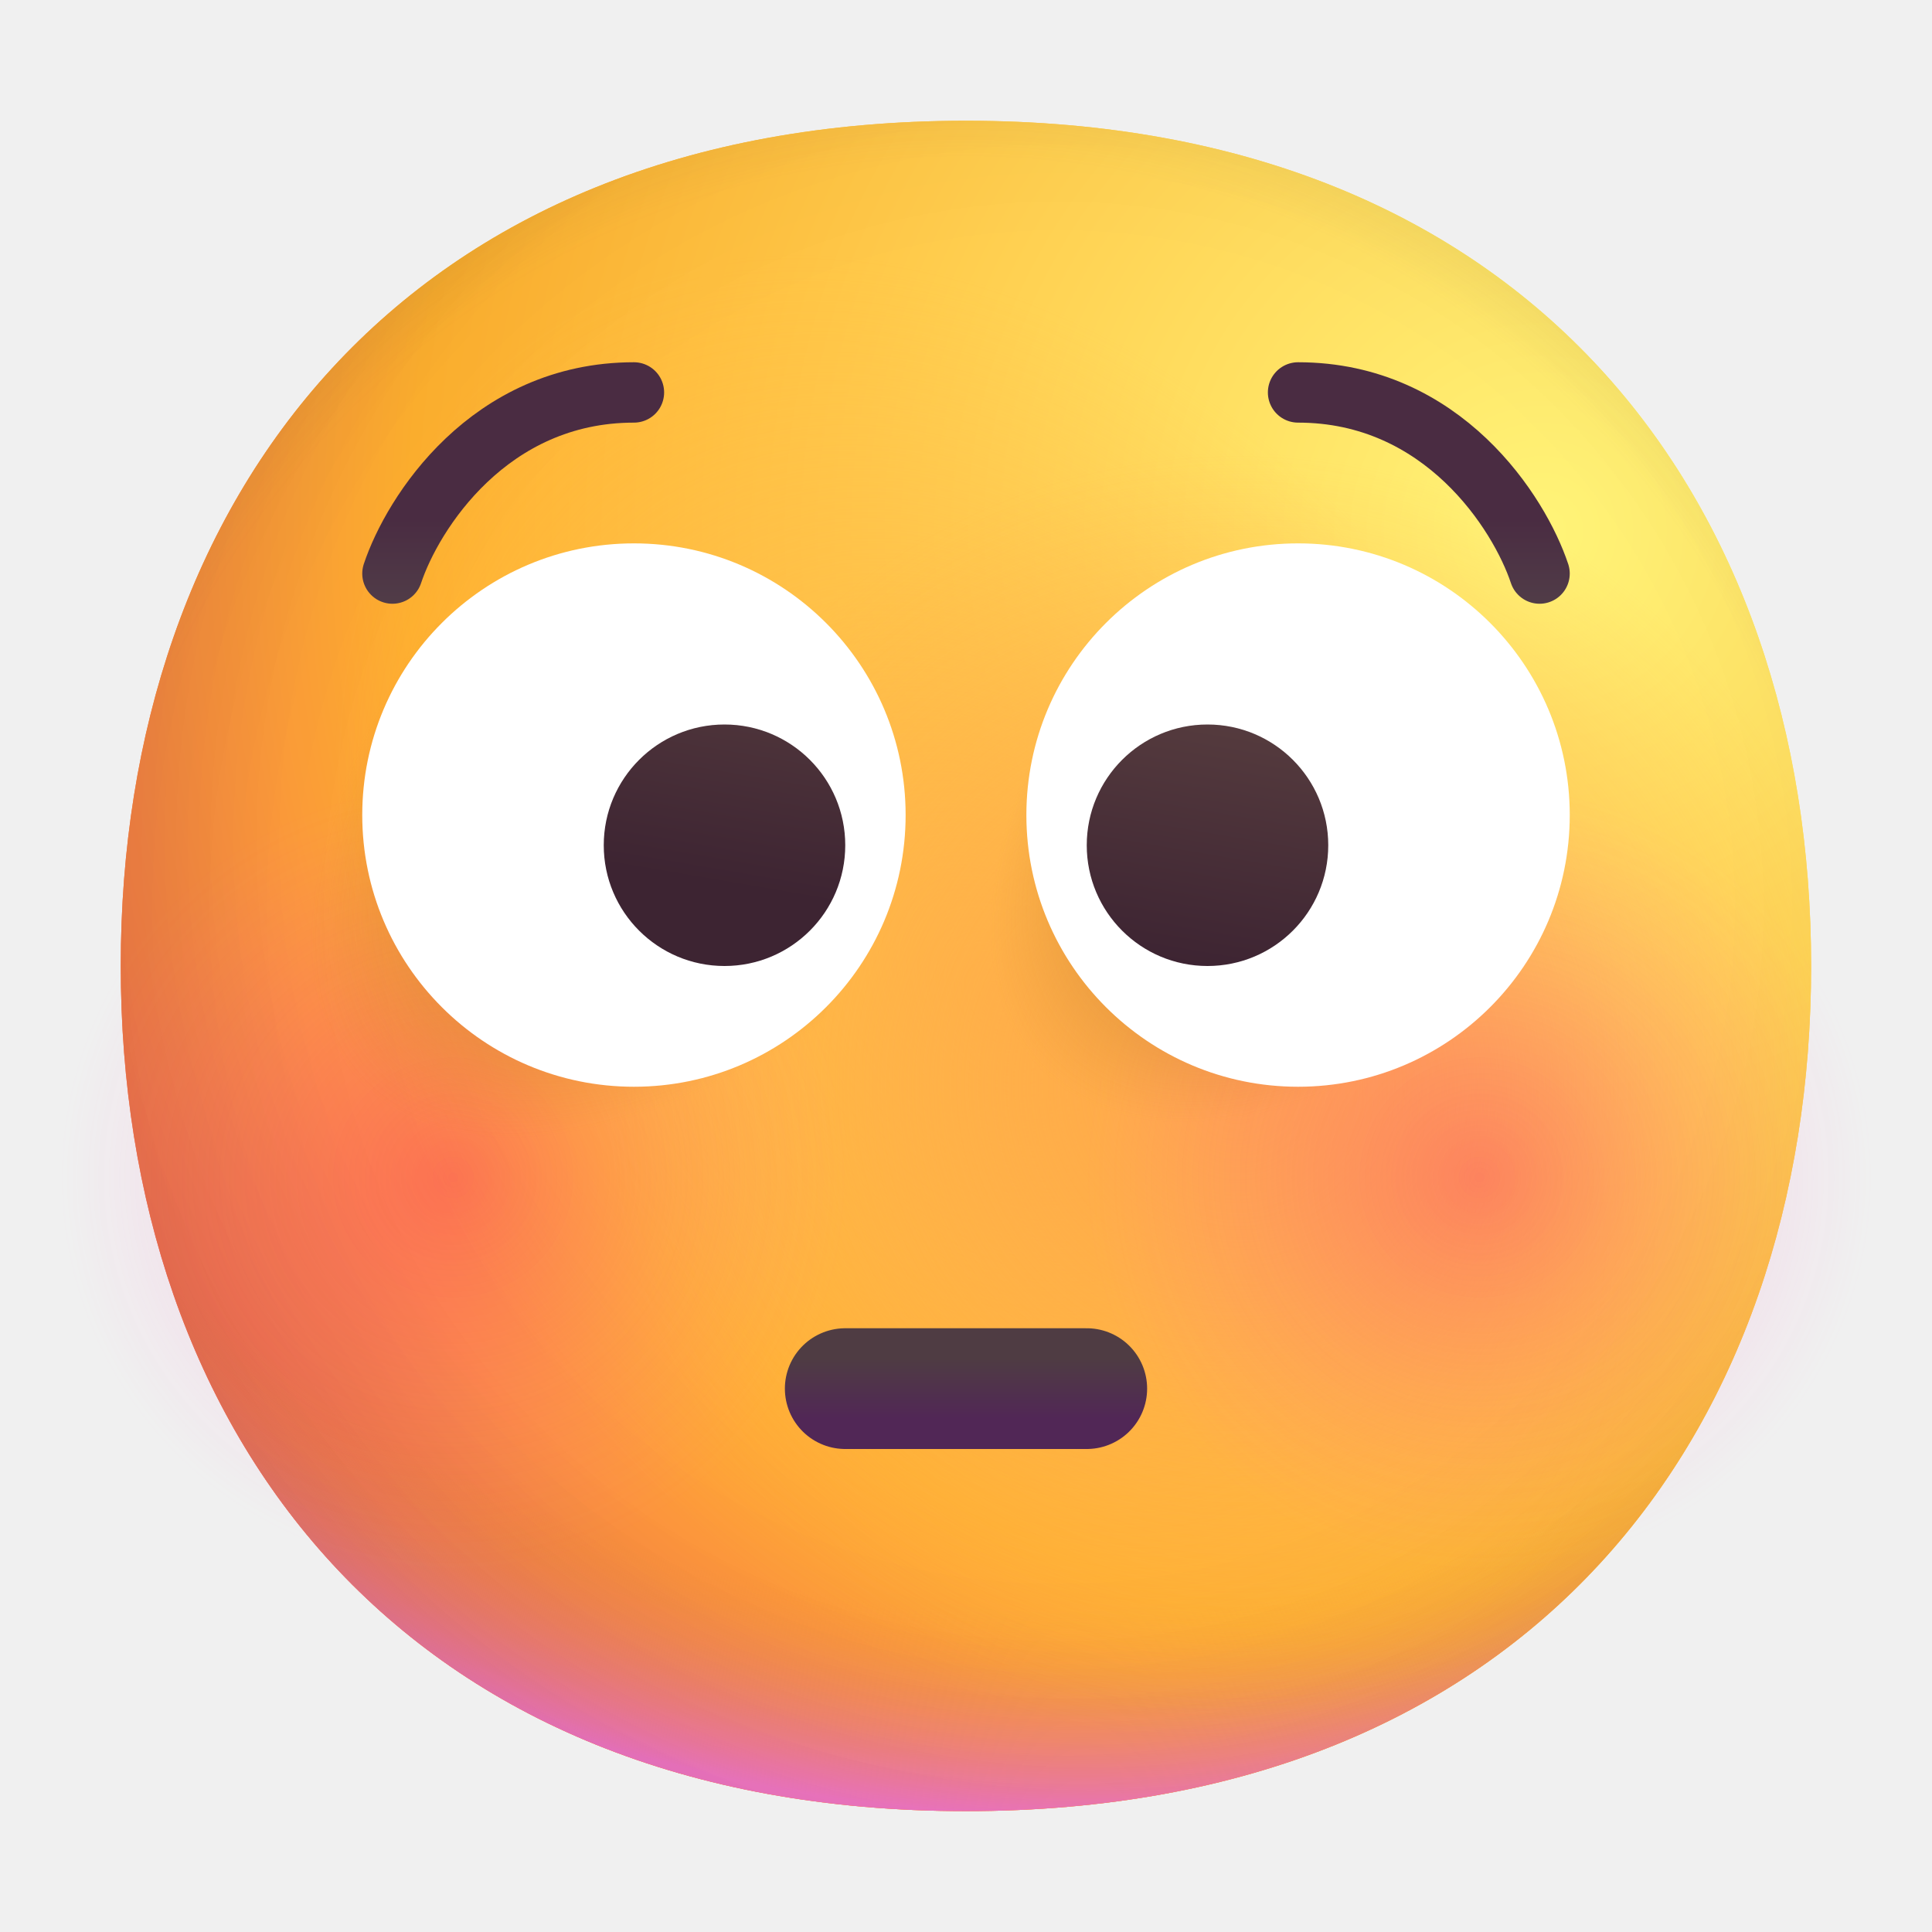
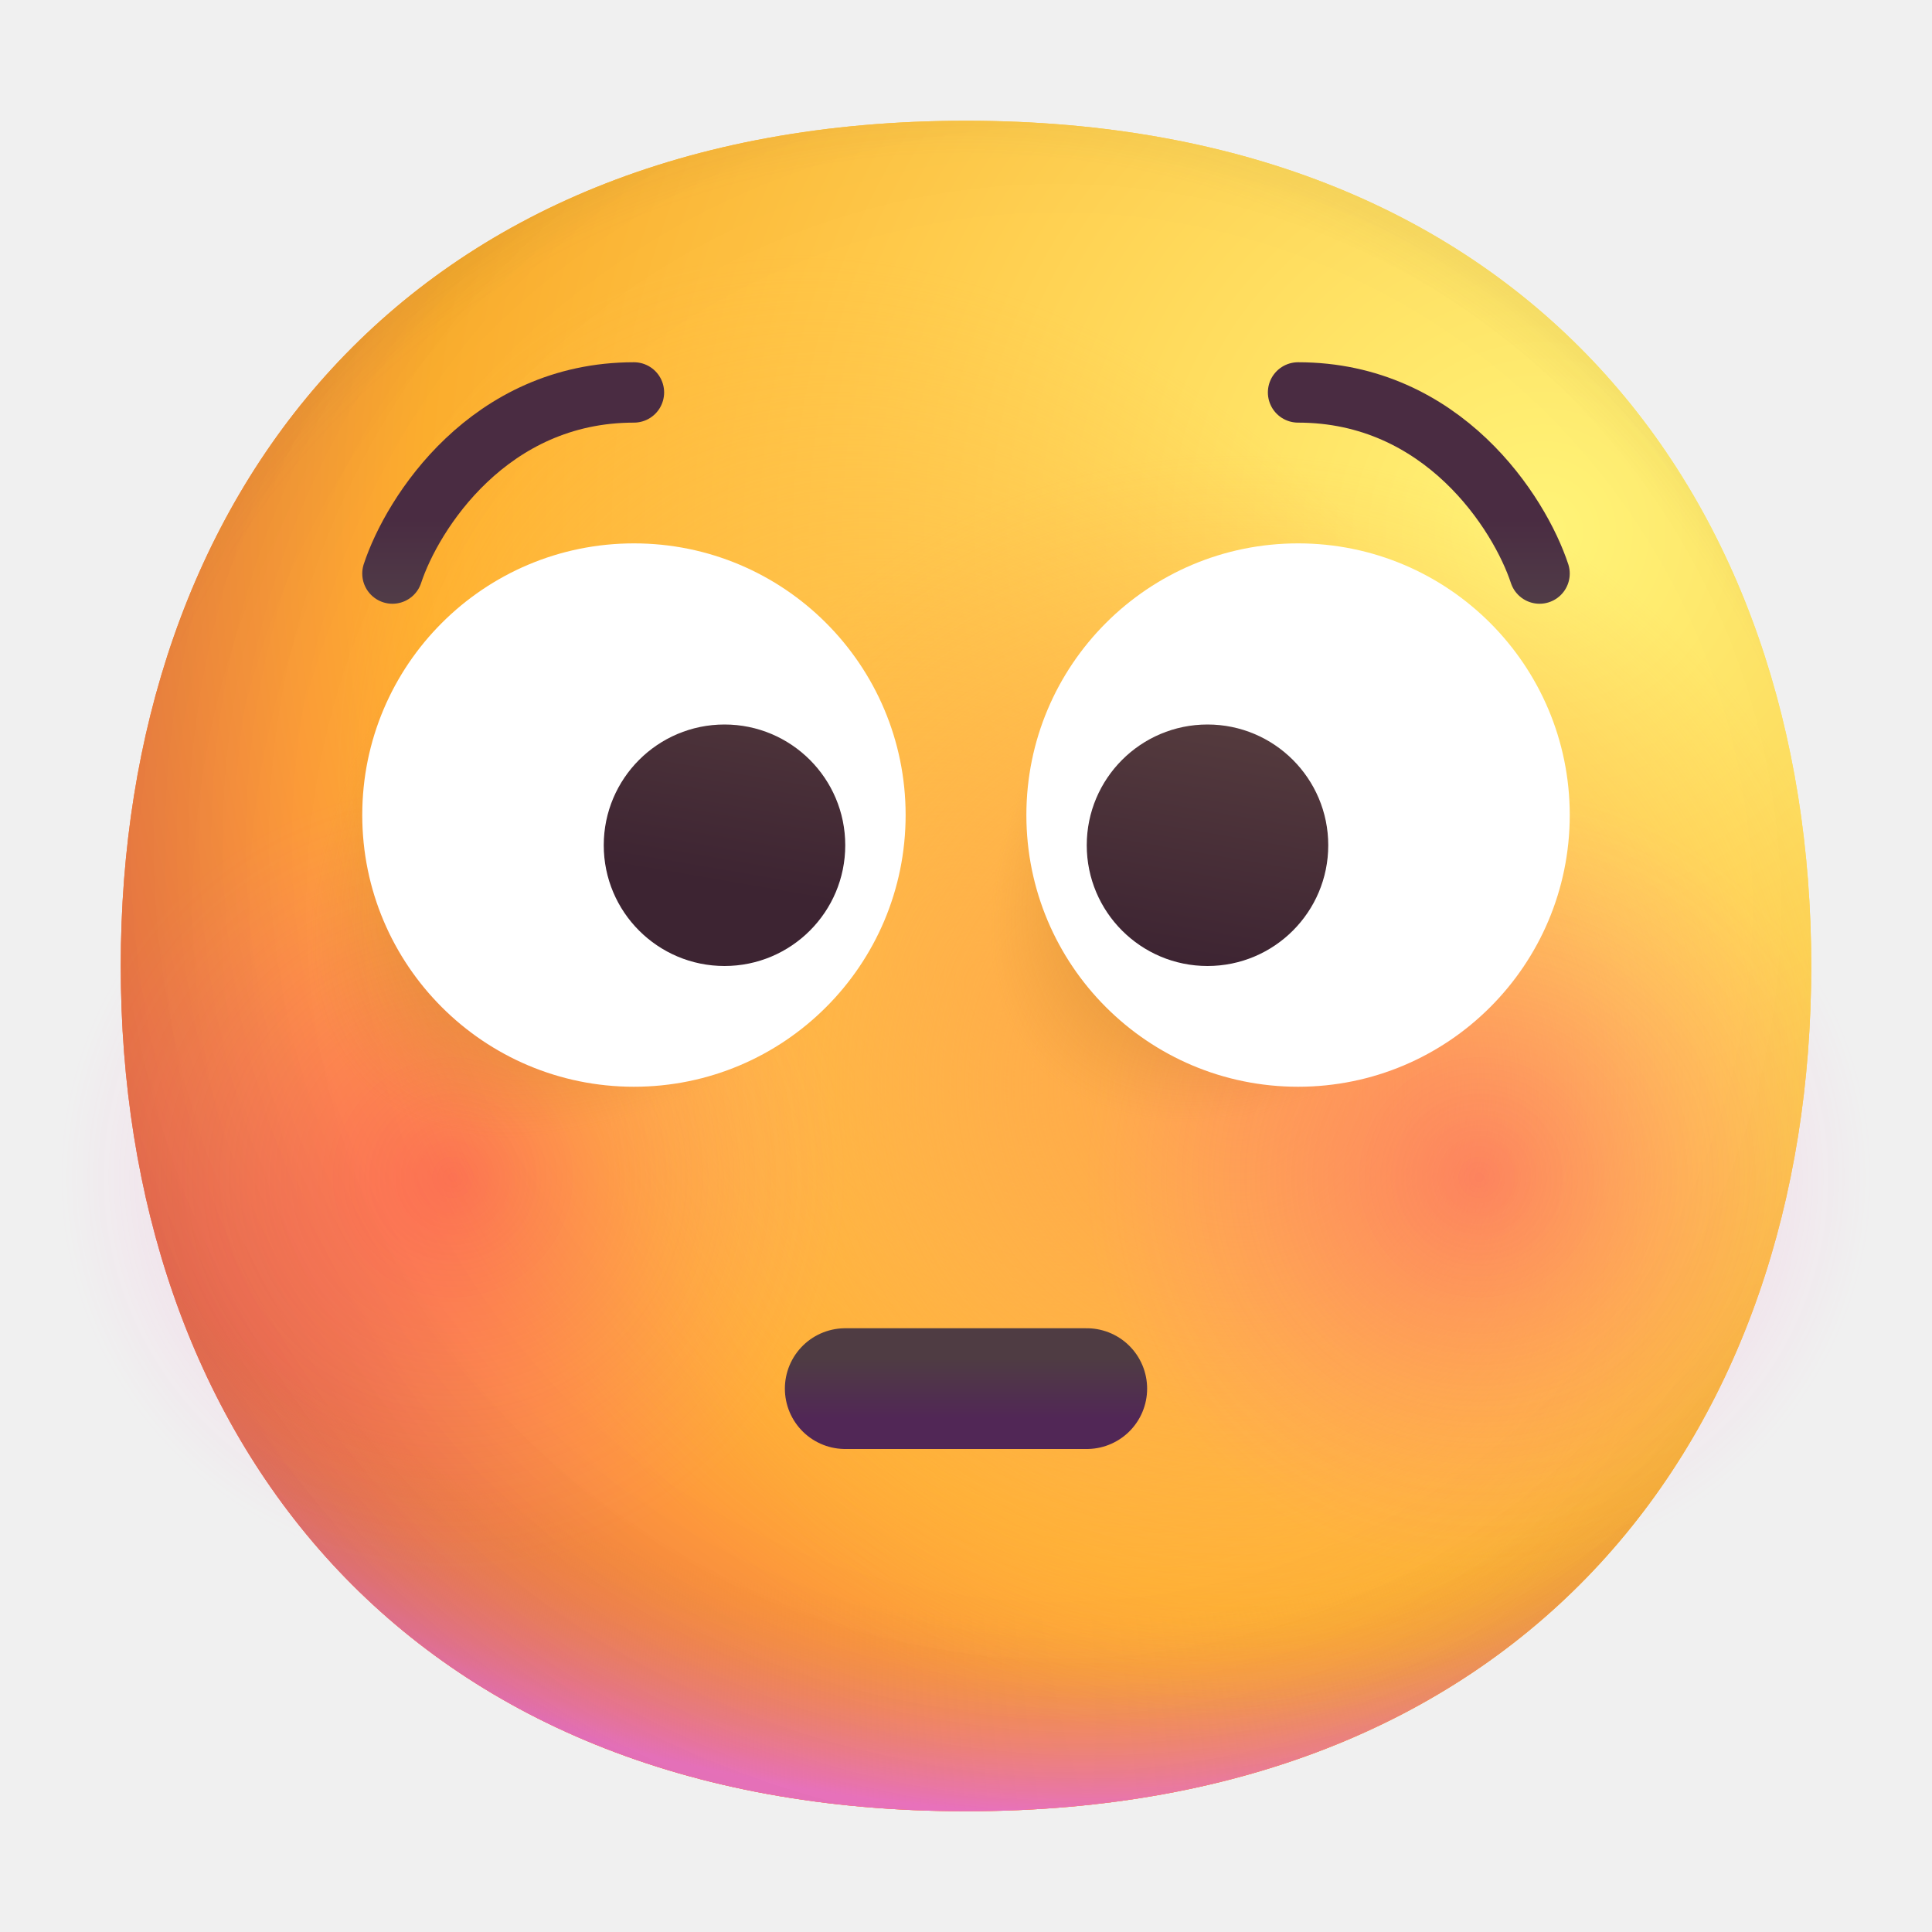
- <svg xmlns="http://www.w3.org/2000/svg" viewBox="0 0 32 32" fill="none">
+ <svg xmlns="http://www.w3.org/2000/svg" fill="none" viewBox="0 0 32 32">
  <g clip-path="url(#clip0_31_1609)">
-     <path d="M15.999 29.998C25.333 29.998 29.998 23.73 29.998 15.999C29.998 8.268 25.333 2 15.999 2C6.664 2 2 8.268 2 15.999C2 23.73 6.664 29.998 15.999 29.998Z" fill="url(#paint0_radial_31_1609)" />
-     <path d="M15.999 29.998C25.333 29.998 29.998 23.73 29.998 15.999C29.998 8.268 25.333 2 15.999 2C6.664 2 2 8.268 2 15.999C2 23.73 6.664 29.998 15.999 29.998Z" fill="url(#paint1_radial_31_1609)" />
-     <path d="M15.999 29.998C25.333 29.998 29.998 23.73 29.998 15.999C29.998 8.268 25.333 2 15.999 2C6.664 2 2 8.268 2 15.999C2 23.73 6.664 29.998 15.999 29.998Z" fill="url(#paint2_radial_31_1609)" />
-     <path d="M15.999 29.998C25.333 29.998 29.998 23.73 29.998 15.999C29.998 8.268 25.333 2 15.999 2C6.664 2 2 8.268 2 15.999C2 23.73 6.664 29.998 15.999 29.998Z" fill="url(#paint3_radial_31_1609)" fill-opacity="0.6" />
-     <path d="M15.999 29.998C25.333 29.998 29.998 23.73 29.998 15.999C29.998 8.268 25.333 2 15.999 2C6.664 2 2 8.268 2 15.999C2 23.73 6.664 29.998 15.999 29.998Z" fill="url(#paint4_radial_31_1609)" />
-     <path d="M15.999 29.998C25.333 29.998 29.998 23.73 29.998 15.999C29.998 8.268 25.333 2 15.999 2C6.664 2 2 8.268 2 15.999C2 23.73 6.664 29.998 15.999 29.998Z" fill="url(#paint5_radial_31_1609)" />
-     <path d="M15.999 29.998C25.333 29.998 29.998 23.73 29.998 15.999C29.998 8.268 25.333 2 15.999 2C6.664 2 2 8.268 2 15.999C2 23.73 6.664 29.998 15.999 29.998Z" fill="url(#paint6_radial_31_1609)" />
-     <path d="M15.999 29.998C25.333 29.998 29.998 23.73 29.998 15.999C29.998 8.268 25.333 2 15.999 2C6.664 2 2 8.268 2 15.999C2 23.73 6.664 29.998 15.999 29.998Z" fill="url(#paint7_radial_31_1609)" />
-     <path opacity="0.5" d="M7.5 26C11.09 26 14 23.09 14 19.5C14 15.91 11.09 13 7.5 13C3.91 13 1 15.91 1 19.5C1 23.09 3.91 26 7.5 26Z" fill="url(#paint8_radial_31_1609)" />
-     <path opacity="0.5" d="M24.5 26C28.09 26 31 23.09 31 19.5C31 15.91 28.09 13 24.5 13C20.91 13 18 15.91 18 19.5C18 23.09 20.91 26 24.5 26Z" fill="url(#paint9_radial_31_1609)" />
+     <path fill="url(#paint0_radial_31_1609)" d="M16 30c9.33 0 14-6.27 14-14S25.33 2 16 2 2 8.27 2 16s4.66 14 14 14" />
+     <path fill="url(#paint1_radial_31_1609)" d="M16 30c9.33 0 14-6.27 14-14S25.33 2 16 2 2 8.27 2 16s4.66 14 14 14" />
+     <path fill="url(#paint2_radial_31_1609)" d="M16 30c9.33 0 14-6.27 14-14S25.33 2 16 2 2 8.27 2 16s4.66 14 14 14" />
+     <path fill="url(#paint3_radial_31_1609)" fill-opacity=".6" d="M16 30c9.33 0 14-6.27 14-14S25.33 2 16 2 2 8.27 2 16s4.66 14 14 14" />
+     <path fill="url(#paint4_radial_31_1609)" d="M16 30c9.33 0 14-6.27 14-14S25.33 2 16 2 2 8.27 2 16s4.66 14 14 14" />
+     <path fill="url(#paint5_radial_31_1609)" d="M16 30c9.33 0 14-6.27 14-14S25.33 2 16 2 2 8.27 2 16s4.66 14 14 14" />
+     <path fill="url(#paint6_radial_31_1609)" d="M16 30c9.33 0 14-6.27 14-14S25.33 2 16 2 2 8.27 2 16s4.66 14 14 14" />
+     <path fill="url(#paint7_radial_31_1609)" d="M16 30c9.33 0 14-6.27 14-14S25.33 2 16 2 2 8.27 2 16s4.66 14 14 14" />
+     <path fill="url(#paint8_radial_31_1609)" d="M7.5 26a6.5 6.5 0 1 0 0-13 6.5 6.5 0 0 0 0 13" opacity=".5" />
+     <path fill="url(#paint9_radial_31_1609)" d="M24.5 26a6.5 6.5 0 1 0 0-13 6.5 6.5 0 0 0 0 13" opacity=".5" />
    <circle cx="9" cy="15" r="5" fill="url(#paint10_radial_31_1609)" />
    <circle cx="19.5" cy="15.5" r="4.5" fill="url(#paint11_radial_31_1609)" />
-     <path d="M10.5 18C12.985 18 15 15.985 15 13.5C15 11.015 12.985 9 10.5 9C8.015 9 6 11.015 6 13.5C6 15.985 8.015 18 10.5 18Z" fill="white" />
-     <path d="M21.5 18C23.985 18 26 15.985 26 13.5C26 11.015 23.985 9 21.5 9C19.015 9 17 11.015 17 13.5C17 15.985 19.015 18 21.5 18Z" fill="white" />
-     <path d="M12 16C13.105 16 14 15.105 14 14C14 12.895 13.105 12 12 12C10.895 12 10 12.895 10 14C10 15.105 10.895 16 12 16Z" fill="url(#paint12_linear_31_1609)" />
-     <path d="M20 16C21.105 16 22 15.105 22 14C22 12.895 21.105 12 20 12C18.895 12 18 12.895 18 14C18 15.105 18.895 16 20 16Z" fill="url(#paint13_linear_31_1609)" />
-     <path d="M6.5 9.5C6.833 8.5 8.1 6.5 10.5 6.5" stroke="url(#paint14_linear_31_1609)" stroke-linecap="round" stroke-linejoin="round" />
-     <path d="M25.5 9.5C25.167 8.5 23.9 6.5 21.5 6.5" stroke="url(#paint15_linear_31_1609)" stroke-linecap="round" stroke-linejoin="round" />
-     <path d="M14 23H18" stroke="url(#paint16_linear_31_1609)" stroke-width="2" stroke-linecap="round" />
+     <path fill="#fff" d="M10.5 18a4.5 4.5 0 1 0 0-9 4.5 4.5 0 0 0 0 9m11 0a4.5 4.5 0 1 0 0-9 4.5 4.5 0 0 0 0 9" />
+     <path fill="url(#paint12_linear_31_1609)" d="M12 16a2 2 0 1 0 0-4 2 2 0 0 0 0 4" />
+     <path fill="url(#paint13_linear_31_1609)" d="M20 16a2 2 0 1 0 0-4 2 2 0 0 0 0 4" />
+     <path stroke="url(#paint14_linear_31_1609)" stroke-linecap="round" stroke-linejoin="round" d="M6.5 9.5c.33-1 1.6-3 4-3" />
+     <path stroke="url(#paint15_linear_31_1609)" stroke-linecap="round" stroke-linejoin="round" d="M25.5 9.5c-.33-1-1.6-3-4-3" />
+     <path stroke="url(#paint16_linear_31_1609)" stroke-linecap="round" stroke-width="2" d="M14 23h4" />
  </g>
  <defs>
-     <radialGradient id="paint0_radial_31_1609" cx="0" cy="0" r="1" gradientUnits="userSpaceOnUse" gradientTransform="translate(25.5 9) rotate(132.839) scale(37.5033)">
-       <stop stop-color="#FFF478" />
-       <stop offset="0.475" stop-color="#FFB02E" />
-       <stop offset="1" stop-color="#F70A8D" />
+     <radialGradient id="paint0_radial_31_1609" cx="0" cy="0" r="1" gradientTransform="rotate(132.84 10.79 10.07)scale(37.5033)" gradientUnits="userSpaceOnUse">
+       <stop stop-color="#fff478" />
+       <stop offset=".47" stop-color="#ffb02e" />
+       <stop offset="1" stop-color="#f70a8d" />
    </radialGradient>
-     <radialGradient id="paint1_radial_31_1609" cx="0" cy="0" r="1" gradientUnits="userSpaceOnUse" gradientTransform="translate(25.5 9) rotate(131.878) scale(38.9487)">
-       <stop stop-color="#FFF478" />
-       <stop offset="0.475" stop-color="#FFB02E" />
-       <stop offset="1" stop-color="#F70A8D" />
+     <radialGradient id="paint1_radial_31_1609" cx="0" cy="0" r="1" gradientTransform="rotate(131.88 10.74 10.2)scale(38.9487)" gradientUnits="userSpaceOnUse">
+       <stop stop-color="#fff478" />
+       <stop offset=".47" stop-color="#ffb02e" />
+       <stop offset="1" stop-color="#f70a8d" />
    </radialGradient>
-     <radialGradient id="paint2_radial_31_1609" cx="0" cy="0" r="1" gradientUnits="userSpaceOnUse" gradientTransform="translate(16 12.5) rotate(101.31) scale(17.8466 22.8581)">
-       <stop offset="0.788" stop-color="#F59639" stop-opacity="0" />
-       <stop offset="0.973" stop-color="#FF7DCE" />
+     <radialGradient id="paint2_radial_31_1609" cx="0" cy="0" r="1" gradientTransform="rotate(101.31 2.88 12.8)scale(17.8466 22.8581)" gradientUnits="userSpaceOnUse">
+       <stop offset=".79" stop-color="#f59639" stop-opacity="0" />
+       <stop offset=".97" stop-color="#ff7dce" />
    </radialGradient>
-     <radialGradient id="paint3_radial_31_1609" cx="0" cy="0" r="1" gradientUnits="userSpaceOnUse" gradientTransform="translate(18 14) rotate(135) scale(41.0122)">
-       <stop offset="0.315" stop-opacity="0" />
+     <radialGradient id="paint3_radial_31_1609" cx="0" cy="0" r="1" gradientTransform="matrix(-29 29 -29 -29 18 14)" gradientUnits="userSpaceOnUse">
+       <stop offset=".31" stop-opacity="0" />
      <stop offset="1" />
    </radialGradient>
-     <radialGradient id="paint4_radial_31_1609" cx="0" cy="0" r="1" gradientUnits="userSpaceOnUse" gradientTransform="translate(16 17) rotate(77.692) scale(28.1469)">
-       <stop offset="0.508" stop-color="#7D6133" stop-opacity="0" />
-       <stop offset="1" stop-color="#715B32" />
+     <radialGradient id="paint4_radial_31_1609" cx="0" cy="0" r="1" gradientTransform="rotate(77.7 -2.55 18.43)scale(28.1469)" gradientUnits="userSpaceOnUse">
+       <stop offset=".51" stop-color="#7d6133" stop-opacity="0" />
+       <stop offset="1" stop-color="#715b32" />
    </radialGradient>
-     <radialGradient id="paint5_radial_31_1609" cx="0" cy="0" r="1" gradientUnits="userSpaceOnUse" gradientTransform="translate(16.5 16.5) rotate(55.7131) scale(13.3135 9.65032)">
-       <stop stop-color="#FFB849" />
-       <stop offset="1" stop-color="#FFB847" stop-opacity="0" />
+     <radialGradient id="paint5_radial_31_1609" cx="0" cy="0" r="1" gradientTransform="rotate(55.71 -7.36 23.86)scale(13.3135 9.65032)" gradientUnits="userSpaceOnUse">
+       <stop stop-color="#ffb849" />
+       <stop offset="1" stop-color="#ffb847" stop-opacity="0" />
    </radialGradient>
-     <radialGradient id="paint6_radial_31_1609" cx="0" cy="0" r="1" gradientUnits="userSpaceOnUse" gradientTransform="translate(20.5 18) rotate(9.86581) scale(11.6726)">
-       <stop stop-color="#FFA64B" />
-       <stop offset="0.9" stop-color="#FFAE46" stop-opacity="0" />
+     <radialGradient id="paint6_radial_31_1609" cx="0" cy="0" r="1" gradientTransform="matrix(11.49998 2 -2 11.49998 20.5 18)" gradientUnits="userSpaceOnUse">
+       <stop stop-color="#ffa64b" />
+       <stop offset=".9" stop-color="#ffae46" stop-opacity="0" />
    </radialGradient>
-     <radialGradient id="paint7_radial_31_1609" cx="0" cy="0" r="1" gradientUnits="userSpaceOnUse" gradientTransform="translate(17.5 15) rotate(43.9708) scale(59.0529)">
-       <stop offset="0.185" stop-opacity="0" />
-       <stop offset="1" stop-opacity="0.4" />
+     <radialGradient id="paint7_radial_31_1609" cx="0" cy="0" r="1" gradientTransform="rotate(43.97 -9.83 29.17)scale(59.0529)" gradientUnits="userSpaceOnUse">
+       <stop offset=".19" stop-opacity="0" />
+       <stop offset="1" stop-opacity=".4" />
    </radialGradient>
-     <radialGradient id="paint8_radial_31_1609" cx="0" cy="0" r="1" gradientUnits="userSpaceOnUse" gradientTransform="translate(7.50513 19.5012) scale(6.49487)">
-       <stop stop-color="#F70A8D" stop-opacity="0.59" />
-       <stop offset="1" stop-color="#FF6DC6" stop-opacity="0" />
+     <radialGradient id="paint8_radial_31_1609" cx="0" cy="0" r="1" gradientTransform="translate(7.5 19.5)scale(6.49487)" gradientUnits="userSpaceOnUse">
+       <stop stop-color="#f70a8d" stop-opacity=".59" />
+       <stop offset="1" stop-color="#ff6dc6" stop-opacity="0" />
    </radialGradient>
-     <radialGradient id="paint9_radial_31_1609" cx="0" cy="0" r="1" gradientUnits="userSpaceOnUse" gradientTransform="translate(24.5051 19.5012) scale(6.49487)">
-       <stop stop-color="#F70A8D" stop-opacity="0.59" />
-       <stop offset="1" stop-color="#FF6DC6" stop-opacity="0" />
+     <radialGradient id="paint9_radial_31_1609" cx="0" cy="0" r="1" gradientTransform="translate(24.5 19.5)scale(6.49487)" gradientUnits="userSpaceOnUse">
+       <stop stop-color="#f70a8d" stop-opacity=".59" />
+       <stop offset="1" stop-color="#ff6dc6" stop-opacity="0" />
    </radialGradient>
-     <radialGradient id="paint10_radial_31_1609" cx="0" cy="0" r="1" gradientUnits="userSpaceOnUse" gradientTransform="translate(12.8889 11.1111) rotate(135) scale(9.74236 5.04232)">
+     <radialGradient id="paint10_radial_31_1609" cx="0" cy="0" r="1" gradientTransform="rotate(135 4.14 8.22)scale(9.74236 5.04232)" gradientUnits="userSpaceOnUse">
      <stop stop-color="#392108" />
-       <stop offset="1" stop-color="#C87928" stop-opacity="0" />
+       <stop offset="1" stop-color="#c87928" stop-opacity="0" />
    </radialGradient>
-     <radialGradient id="paint11_radial_31_1609" cx="0" cy="0" r="1" gradientUnits="userSpaceOnUse" gradientTransform="translate(23 12) rotate(135) scale(8.13173 4.59049)">
+     <radialGradient id="paint11_radial_31_1609" cx="0" cy="0" r="1" gradientTransform="matrix(-5.75 5.75 -3.24597 -3.24597 23 12)" gradientUnits="userSpaceOnUse">
      <stop stop-color="#392108" />
-       <stop offset="1" stop-color="#C87928" stop-opacity="0" />
+       <stop offset="1" stop-color="#c87928" stop-opacity="0" />
    </radialGradient>
-     <linearGradient id="paint12_linear_31_1609" x1="20.615" y1="12" x2="19.927" y2="16.03" gradientUnits="userSpaceOnUse">
-       <stop stop-color="#553B3E" />
-       <stop offset="1" stop-color="#3D2432" />
+     <linearGradient id="paint12_linear_31_1609" x1="20.62" x2="19.93" y1="12" y2="16.03" gradientUnits="userSpaceOnUse">
+       <stop stop-color="#553b3e" />
+       <stop offset="1" stop-color="#3d2432" />
    </linearGradient>
-     <linearGradient id="paint13_linear_31_1609" x1="20.615" y1="12" x2="19.927" y2="16.03" gradientUnits="userSpaceOnUse">
-       <stop stop-color="#553B3E" />
-       <stop offset="1" stop-color="#3D2432" />
+     <linearGradient id="paint13_linear_31_1609" x1="20.62" x2="19.93" y1="12" y2="16.03" gradientUnits="userSpaceOnUse">
+       <stop stop-color="#553b3e" />
+       <stop offset="1" stop-color="#3d2432" />
    </linearGradient>
-     <linearGradient id="paint14_linear_31_1609" x1="6.833" y1="10.4" x2="6.833" y2="8.6" gradientUnits="userSpaceOnUse">
-       <stop offset="0.03" stop-color="#524049" />
-       <stop offset="1" stop-color="#4A2C42" />
+     <linearGradient id="paint14_linear_31_1609" x1="6.83" x2="6.83" y1="10.4" y2="8.6" gradientUnits="userSpaceOnUse">
+       <stop offset=".03" stop-color="#524049" />
+       <stop offset="1" stop-color="#4a2c42" />
    </linearGradient>
-     <linearGradient id="paint15_linear_31_1609" x1="25.167" y1="10.4" x2="25.167" y2="8.6" gradientUnits="userSpaceOnUse">
-       <stop offset="0.03" stop-color="#524049" />
-       <stop offset="1" stop-color="#4A2C42" />
+     <linearGradient id="paint15_linear_31_1609" x1="25.17" x2="25.17" y1="10.4" y2="8.6" gradientUnits="userSpaceOnUse">
+       <stop offset=".03" stop-color="#524049" />
+       <stop offset="1" stop-color="#4a2c42" />
    </linearGradient>
-     <linearGradient id="paint16_linear_31_1609" x1="17" y1="22.5" x2="17" y2="23.5" gradientUnits="userSpaceOnUse">
-       <stop stop-color="#4F3C43" />
+     <linearGradient id="paint16_linear_31_1609" x1="17" x2="17" y1="22.5" y2="23.5" gradientUnits="userSpaceOnUse">
+       <stop stop-color="#4f3c43" />
      <stop offset="1" stop-color="#512756" />
    </linearGradient>
    <clipPath id="clip0_31_1609">
-       <rect width="32" height="32" fill="white" />
+       <path fill="#fff" d="M0 0h32v32H0z" />
    </clipPath>
  </defs>
</svg>
